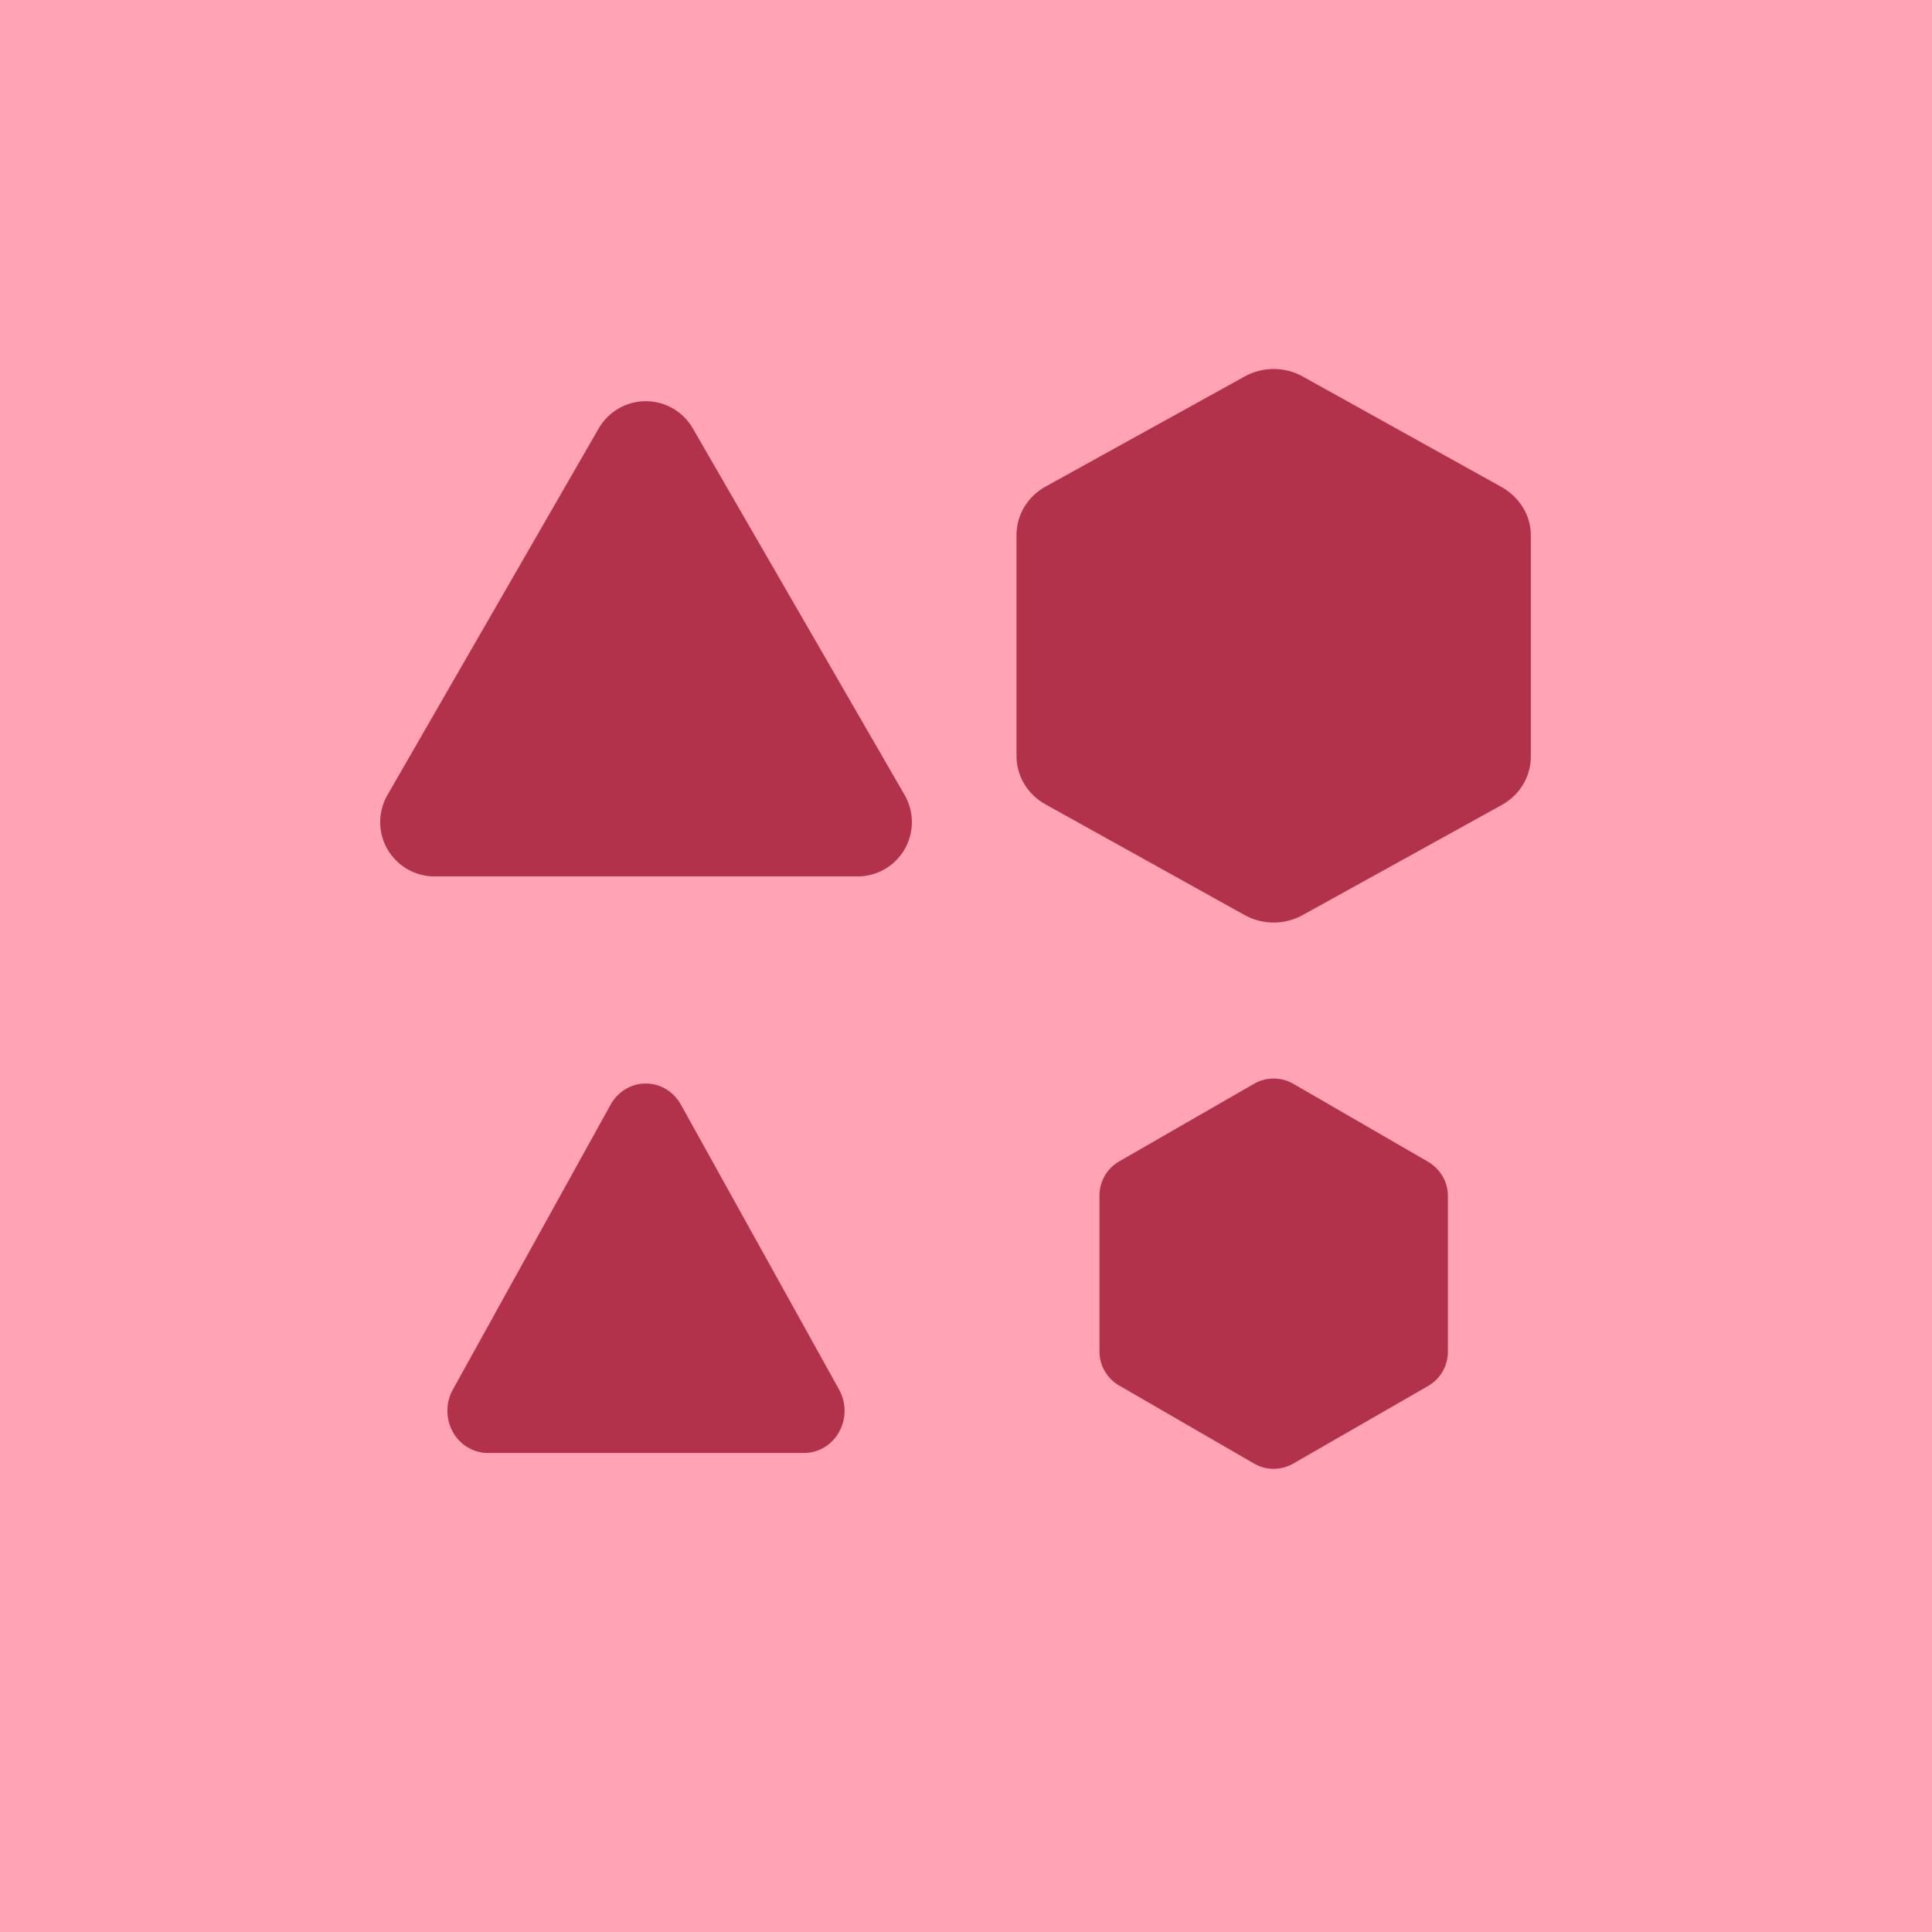
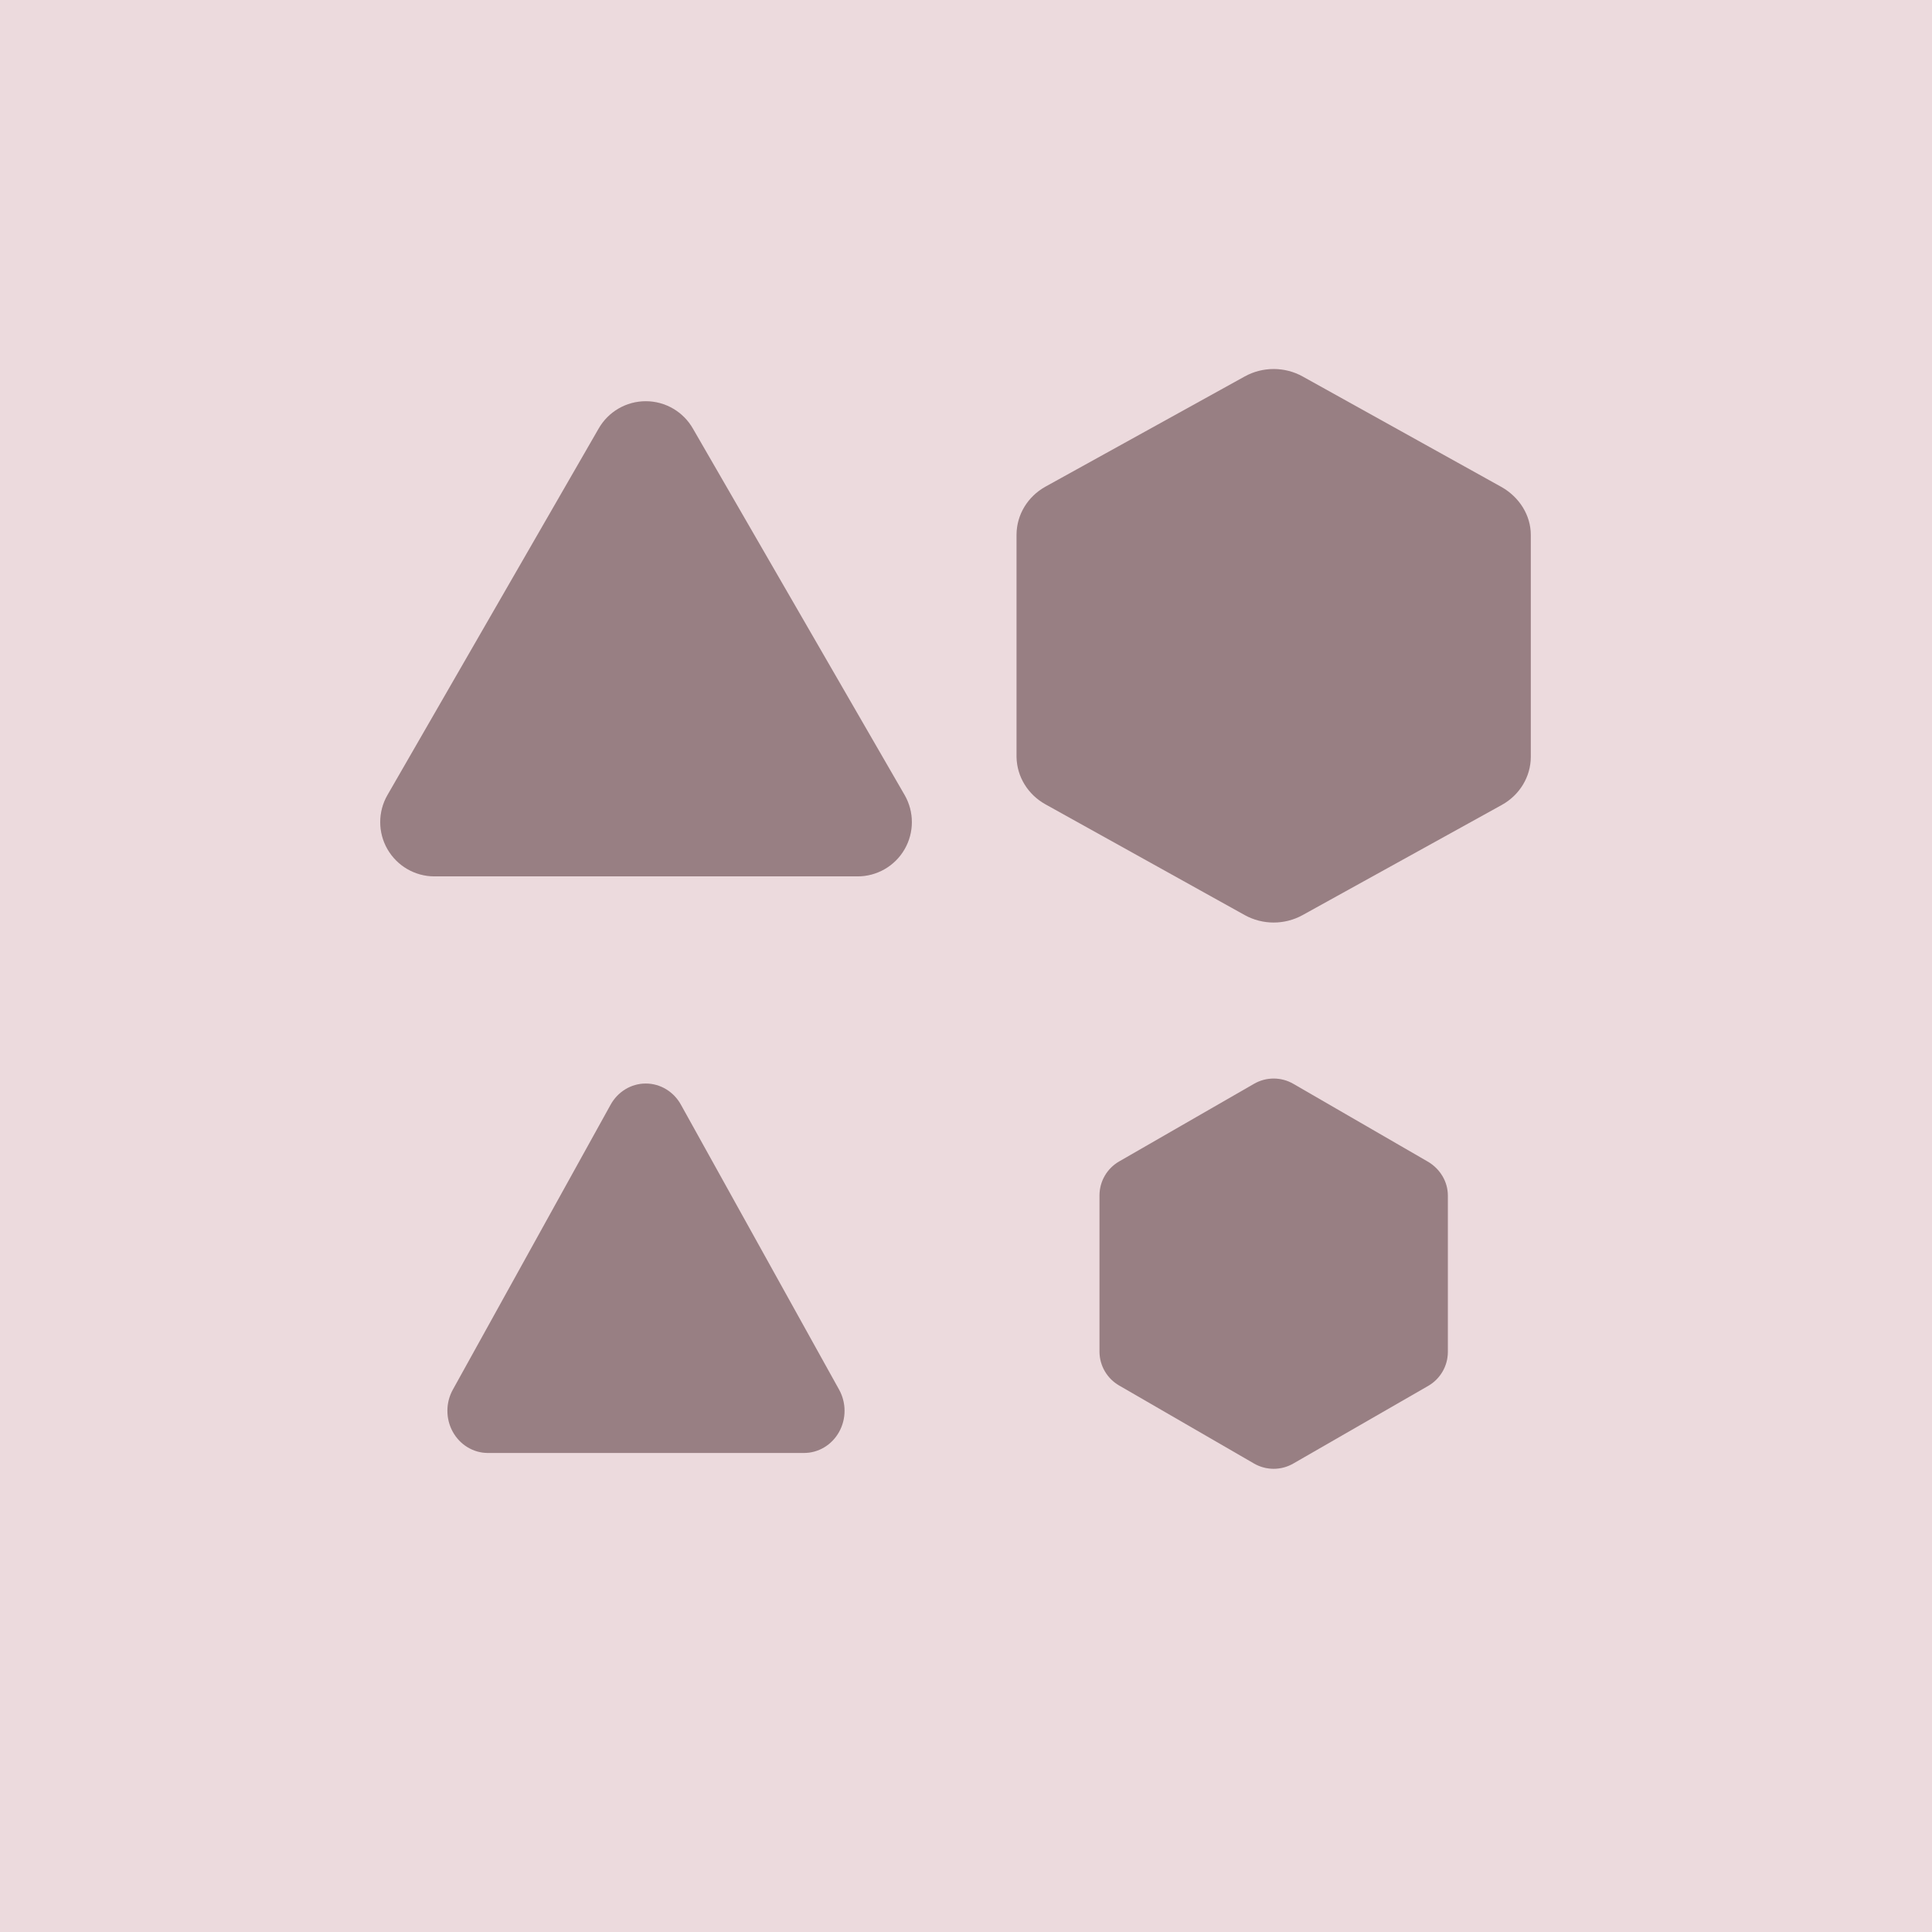
<svg xmlns="http://www.w3.org/2000/svg" viewBox="0 0 100 100" fill="none" shape-rendering="auto" aria-hidden="true">
  <defs>
    <g id="shape-hexagon-53867658">
      <path d="M4.5.16a1 1 0 0 1 1 0l3.44 1.99c.3.18.5.5.5.86V7a1 1 0 0 1-.5.86L5.5 9.84a1 1 0 0 1-1 0L1.06 7.85A1 1 0 0 1 .56 7V3a1 1 0 0 1 .5-.86z" fill="#000000" />
    </g>
    <g id="shape-polygon-53867658">
      <path d="M4.13 1a1 1 0 0 1 1.74 0l3.9 6.75a1 1 0 0 1-.87 1.5H1.1a1 1 0 0 1-.86-1.5z" fill="#000000" />
    </g>
    <g id="rows-rows02-53867658">
      <use transform="matrix(5.1 0 0 5.1 49 49) translate(5, 5) scale(0.6125) translate(-5, -5)" href="#shape-hexagon-53867658" />
      <use transform="matrix(4.9 0 0 5.1 0 49) translate(5, 5) scale(0.6587) translate(-5, -5)" href="#shape-polygon-53867658" />
      <use transform="matrix(5.1 0 0 4.9 49 0) translate(5, 5) scale(0.9042) translate(-5, -5)" href="#shape-hexagon-53867658" />
      <use transform="scale(4.9) translate(5, 5) scale(0.8818) translate(-5, -5)" href="#shape-polygon-53867658" />
    </g>
    <clipPath id="clip-53867658">
      <rect width="100" height="100" rx="0" ry="0" />
    </clipPath>
  </defs>
  <g clip-path="url(#clip-53867658)">
-     <rect width="100" height="100" fill="#ffa3b5" />
+     <rect width="100" height="100" fill="#ecdadd" />
    <g transform="matrix(.65 0 0 .65 17.5 17.5)" style="mix-blend-mode:overlay">
      <use href="#rows-rows02-53867658" />
    </g>
    <g transform="matrix(.65 0 0 .65 17.5 17.5)" opacity=".3">
      <use href="#rows-rows02-53867658" />
    </g>
  </g>
</svg>
